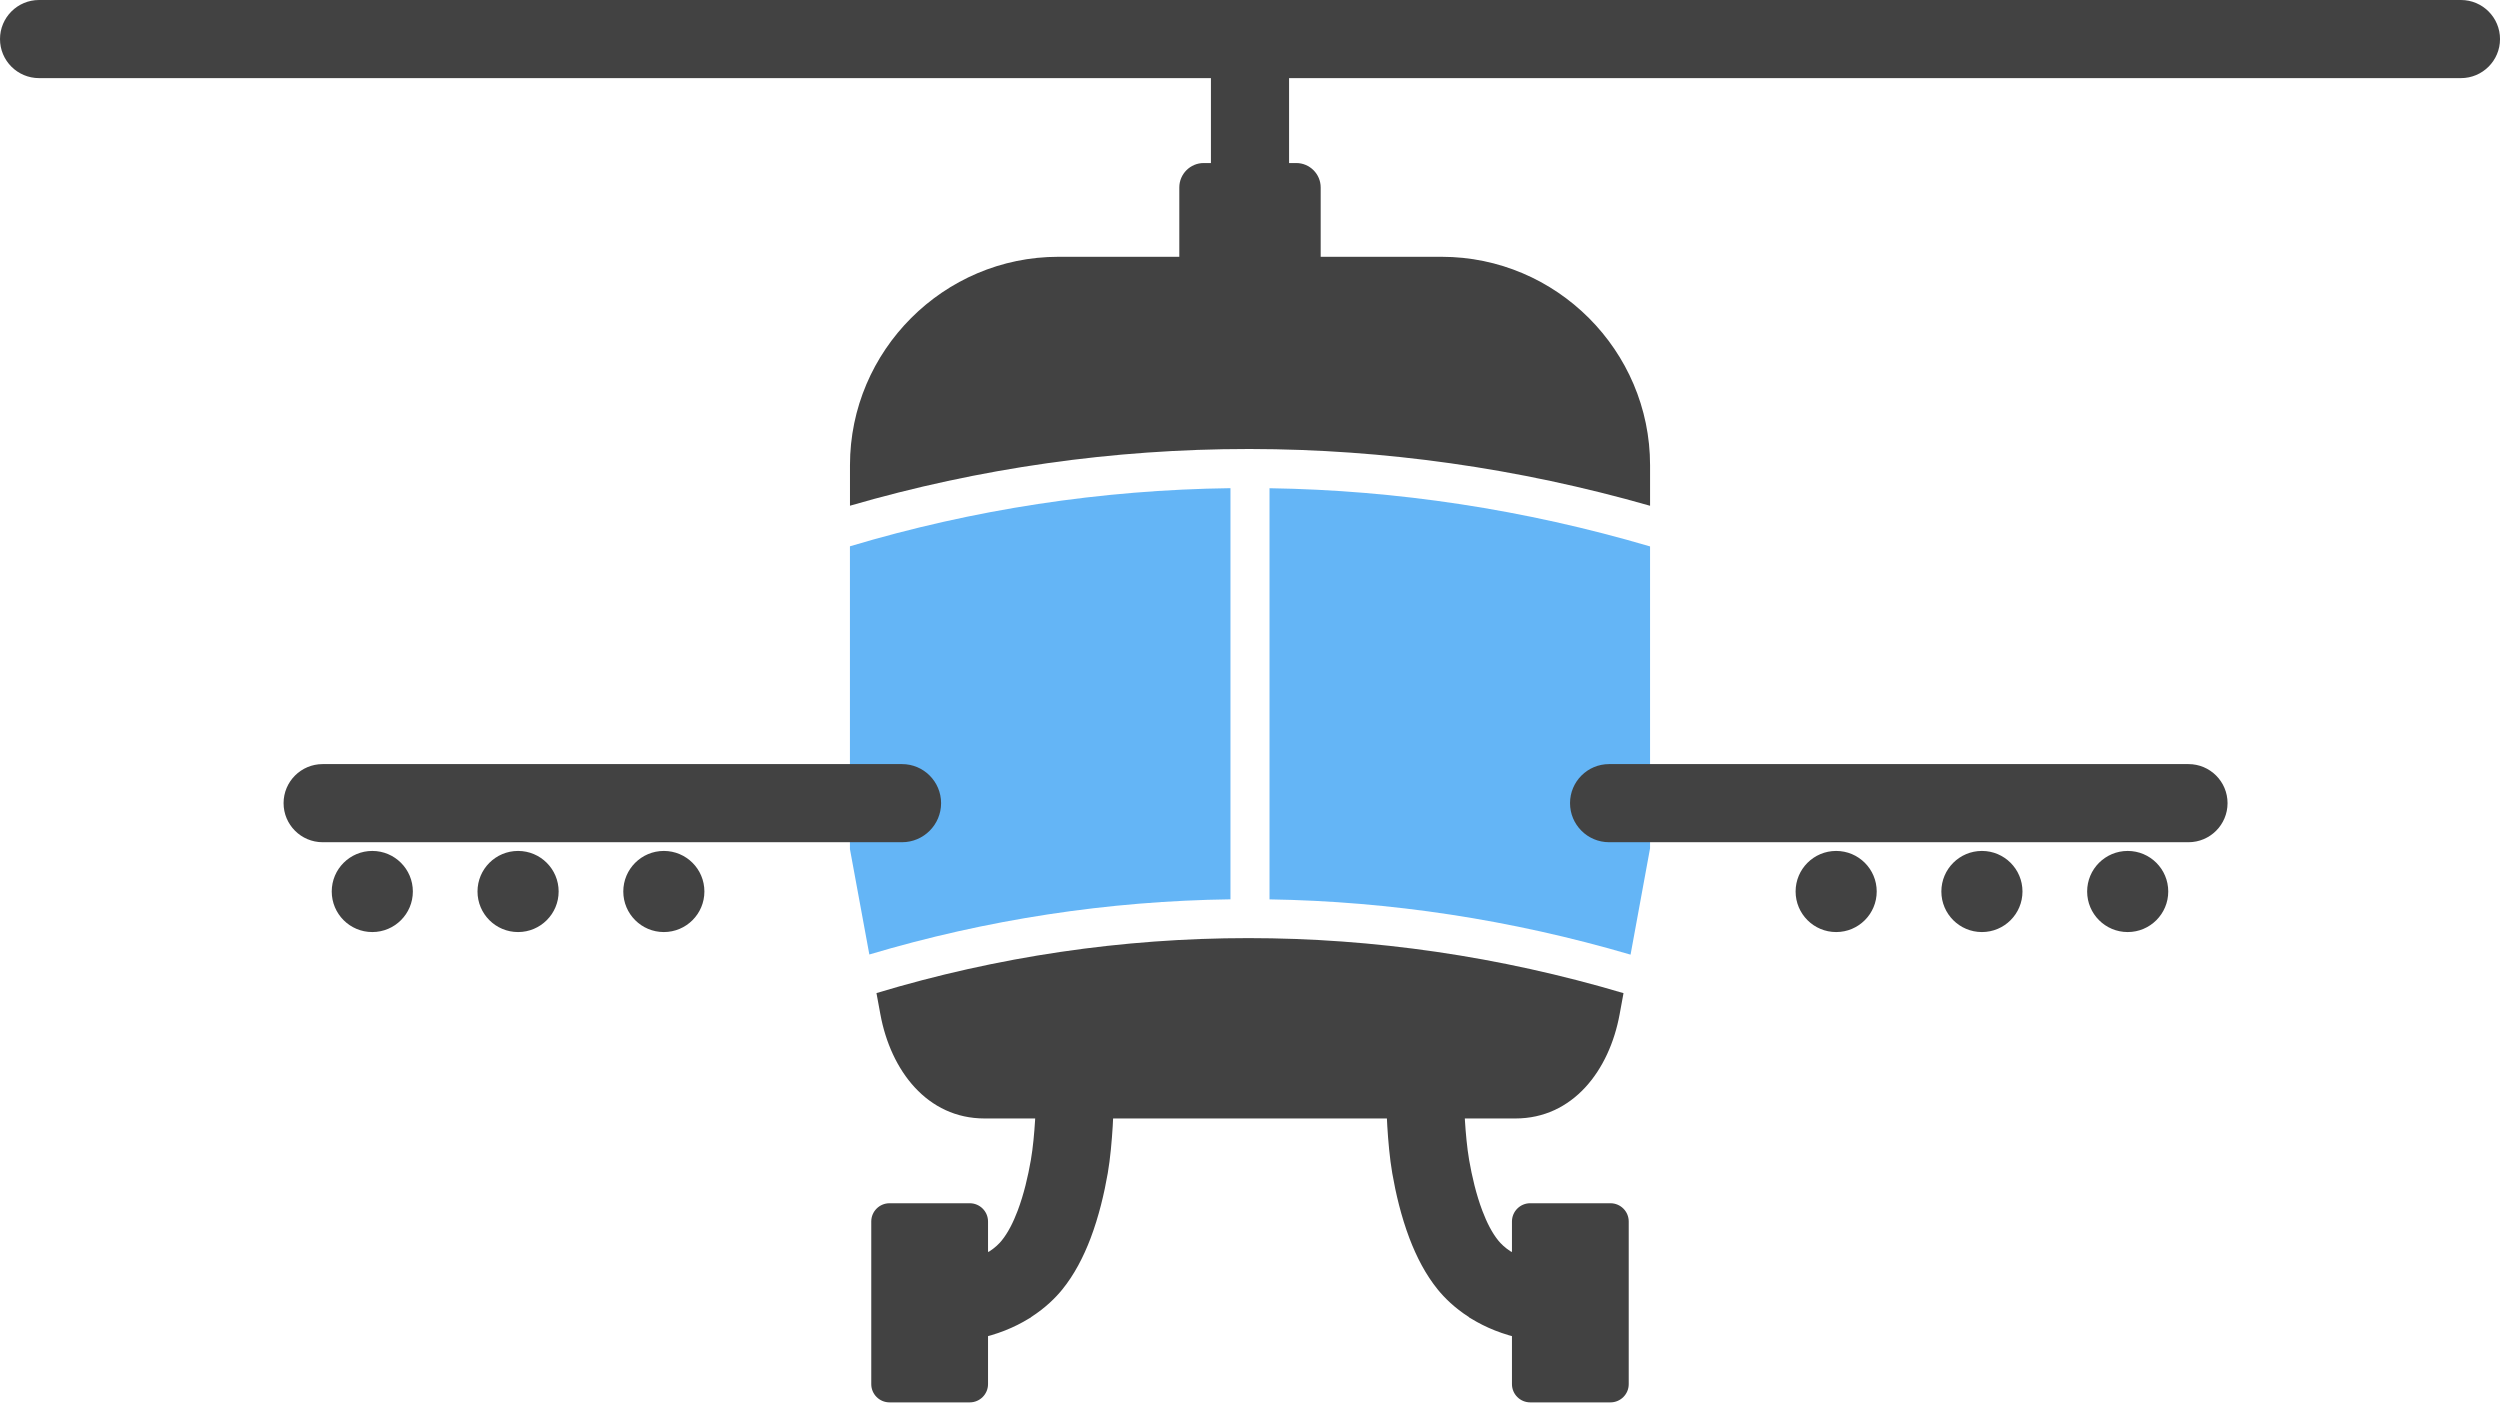
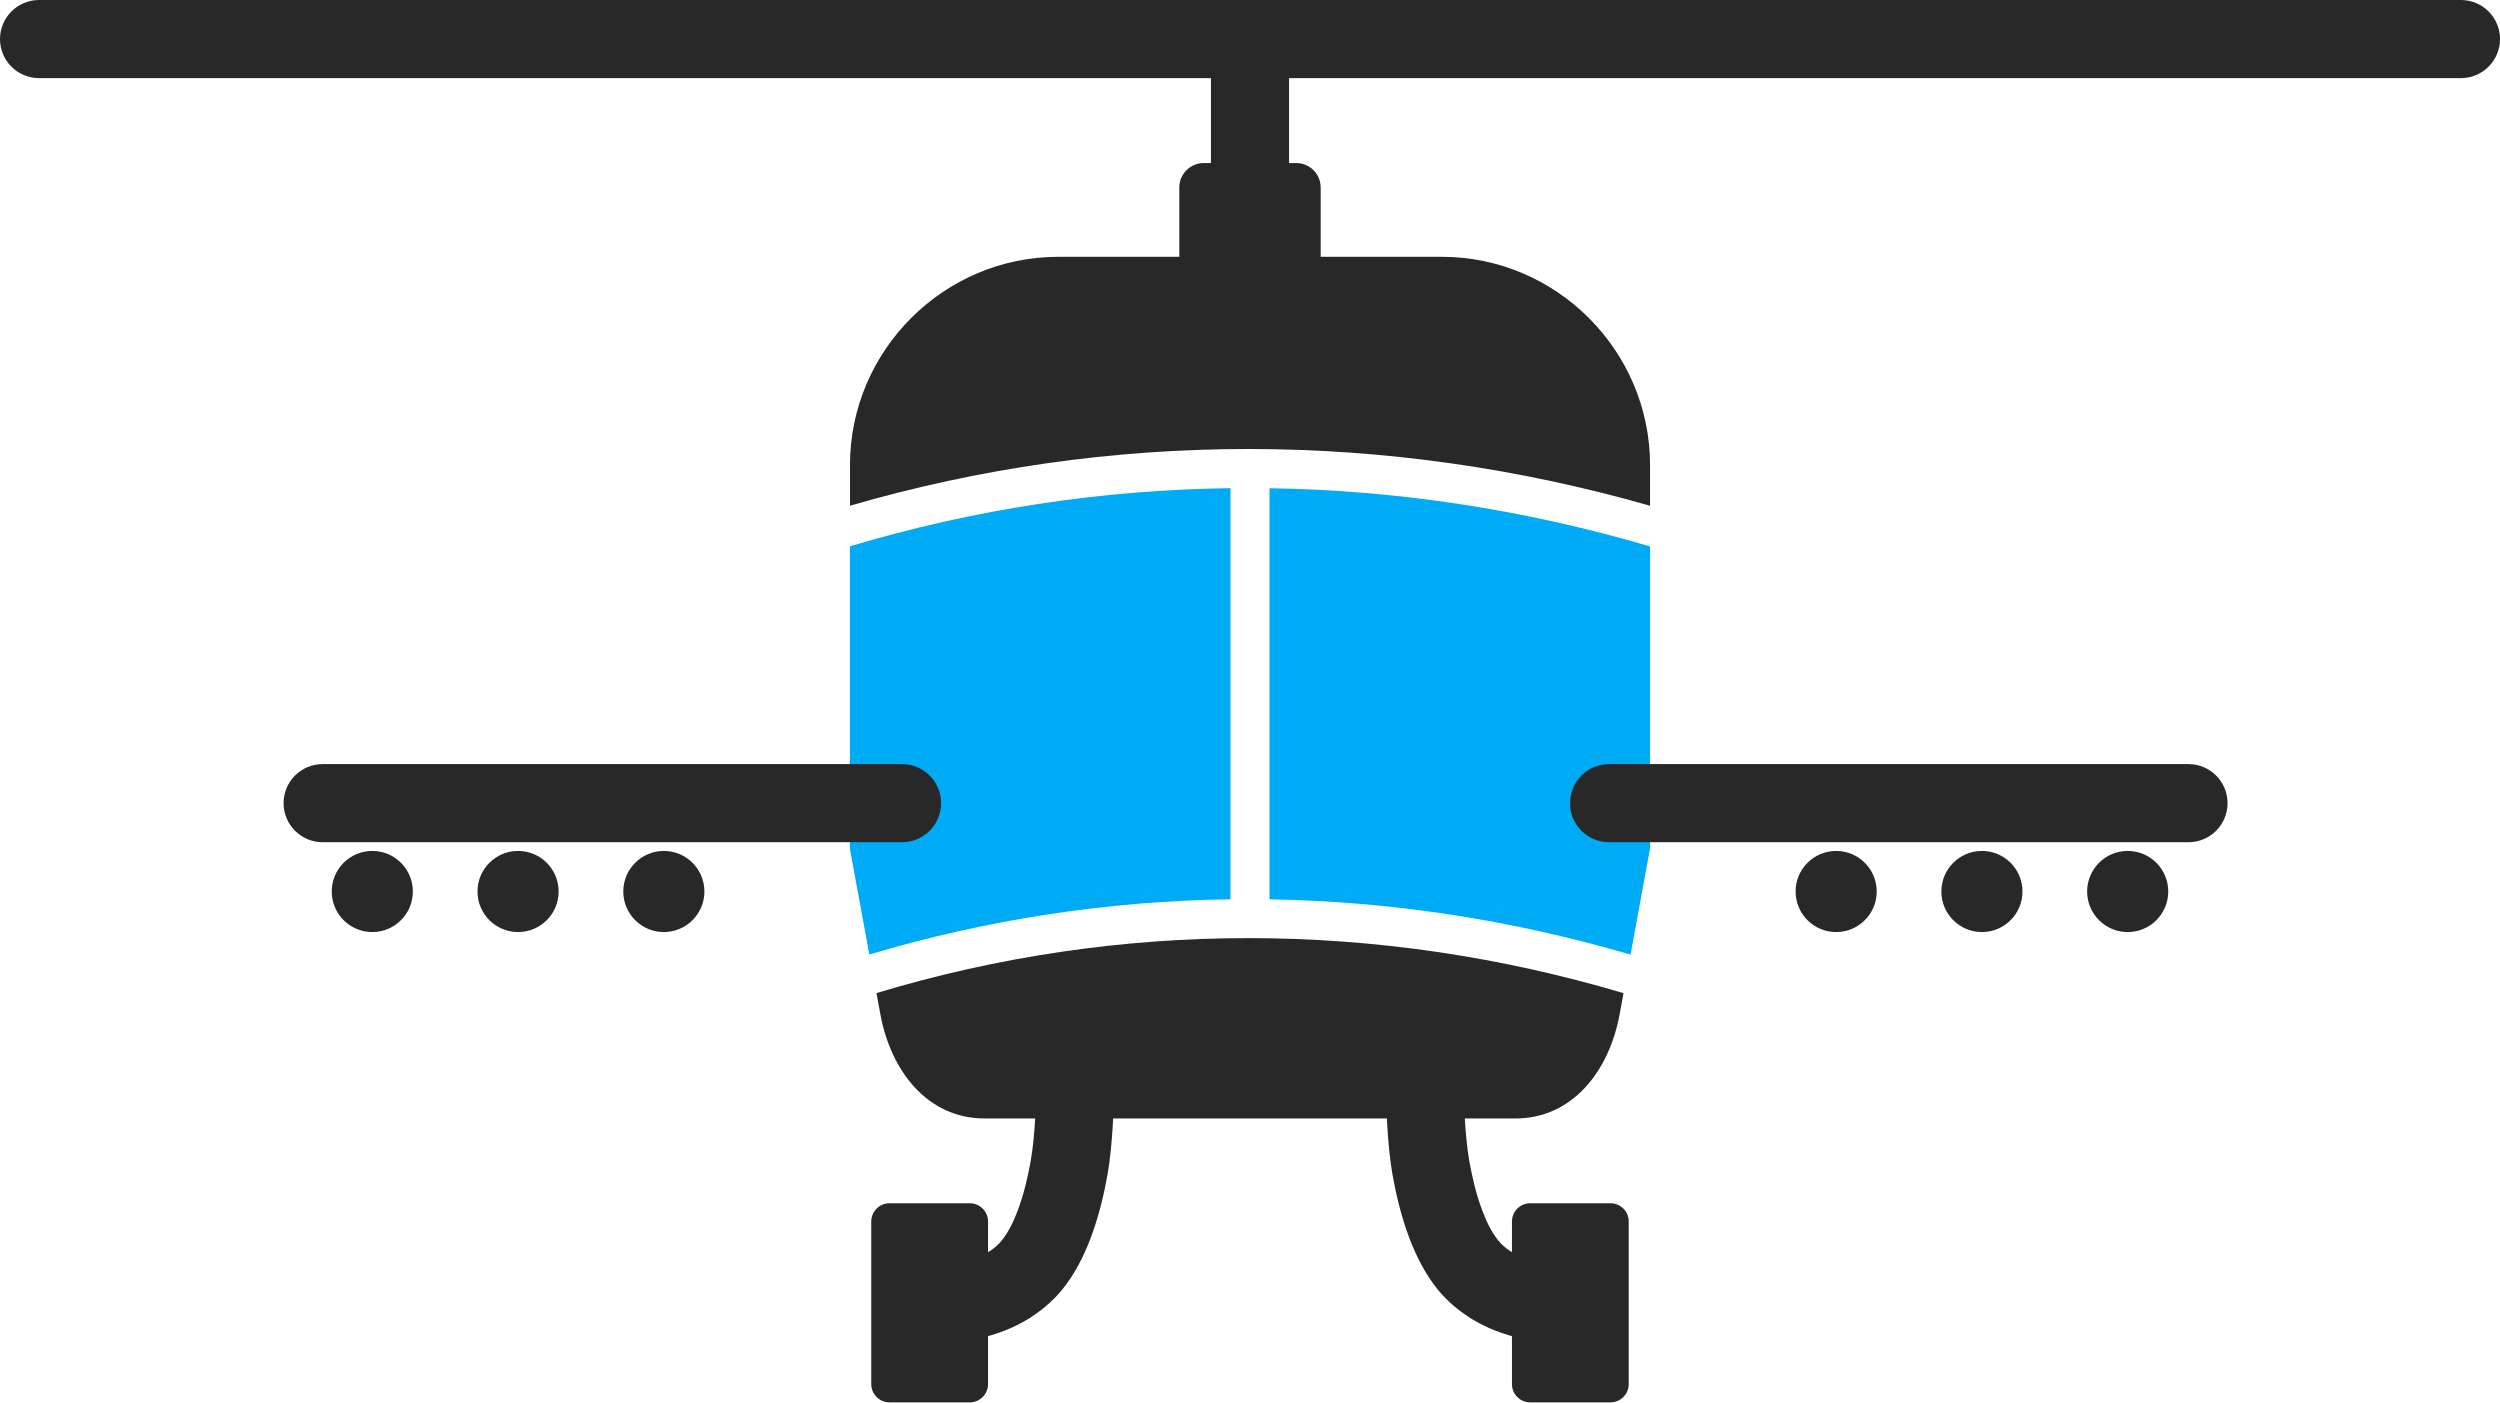
<svg xmlns="http://www.w3.org/2000/svg" id="Layer_2" data-name="Layer 2" viewBox="0 0 179.82 100.871">
-   <g id="Color">
-     <path d="M88.505,35.113v29.573c-8.81.118-17.533,1.451-25.975,3.969l-1.396-7.581v-21.779c8.877-2.658,18.076-4.063,27.371-4.182Z" fill="#64b5f6" fill-rule="evenodd" />
-     <path d="M118.685,39.304v21.714l-1.402,7.648c-8.589-2.521-17.307-3.837-25.969-3.976v-29.573c9.13.14,18.324,1.523,27.371,4.186Z" fill="#64b5f6" fill-rule="evenodd" />
+   <g id="Color" fill="#00ABF6">
+     <path d="M88.505,35.113v29.573c-8.81.118-17.533,1.451-25.975,3.969l-1.396-7.581v-21.779c8.877-2.658,18.076-4.063,27.371-4.182Z" fill-rule="evenodd" />
+     <path d="M118.685,39.304v21.714l-1.402,7.648c-8.589-2.521-17.307-3.837-25.969-3.976v-29.573c9.13.14,18.324,1.523,27.371,4.186Z" fill-rule="evenodd" />
  </g>
-   <g id="Grey">
-     <path d="M64.881,60.579c1.551,0,2.81-1.258,2.81-2.81s-1.258-2.809-2.81-2.809H23.207c-1.552,0-2.81,1.258-2.81,2.809s1.258,2.81,2.81,2.81h41.674Z" fill="#424242" />
-     <path d="M157.413,60.579c1.552,0,2.81-1.258,2.81-2.81s-1.258-2.809-2.81-2.809h-41.674c-1.552,0-2.81,1.258-2.81,2.809s1.258,2.81,2.81,2.81h41.674Z" fill="#424242" />
-     <path d="M26.778,61.206c1.612,0,2.918,1.306,2.918,2.917s-1.306,2.918-2.918,2.918-2.917-1.307-2.917-2.918,1.307-2.917,2.917-2.917Z" fill="#424242" fill-rule="evenodd" />
-     <path d="M37.264,61.206c1.611,0,2.918,1.306,2.918,2.917s-1.306,2.918-2.918,2.918-2.918-1.307-2.918-2.918,1.306-2.917,2.918-2.917Z" fill="#424242" fill-rule="evenodd" />
-     <path d="M47.749,61.206c1.611,0,2.917,1.306,2.917,2.917s-1.307,2.918-2.917,2.918-2.917-1.307-2.917-2.918,1.306-2.917,2.917-2.917Z" fill="#424242" fill-rule="evenodd" />
-     <path d="M132.071,61.206c1.611,0,2.917,1.306,2.917,2.917s-1.306,2.918-2.917,2.918-2.917-1.307-2.917-2.918,1.306-2.917,2.917-2.917Z" fill="#424242" fill-rule="evenodd" />
-     <path d="M142.556,61.206c1.611,0,2.917,1.306,2.917,2.917s-1.306,2.918-2.917,2.918-2.918-1.307-2.918-2.918,1.306-2.917,2.918-2.917Z" fill="#424242" fill-rule="evenodd" />
-     <path d="M153.041,61.206c1.611,0,2.917,1.306,2.917,2.917s-1.306,2.918-2.917,2.918-2.917-1.307-2.917-2.918,1.306-2.917,2.917-2.917Z" fill="#424242" fill-rule="evenodd" />
-     <path d="M116.776,71.435l-.279,1.52c-.743,4.054-3.372,7.494-7.494,7.494h-38.187c-4.121,0-6.747-3.44-7.493-7.494l-.281-1.525c8.694-2.623,17.685-3.953,26.748-3.953,8.99,0,18.059,1.308,26.986,3.958Z" fill="#424242" fill-rule="evenodd" />
-     <path d="M76.122,18.471h27.577c8.243,0,14.987,6.744,14.987,14.987v2.921c-9.506-2.719-19.164-4.068-28.742-4.083h-.033s-.022,0-.022,0h-.107c-9.706,0-19.334,1.372-28.645,4.079v-2.917c0-8.243,6.744-14.987,14.987-14.987Z" fill="#424242" fill-rule="evenodd" />
-     <path d="M86.582,11.727h6.656c.966,0,1.756.79,1.756,1.756v5.611h-10.169v-5.611c0-.966.79-1.756,1.756-1.756Z" fill="#424242" fill-rule="evenodd" />
-     <path d="M87.1,12.898c0,1.552,1.258,2.81,2.81,2.81s2.81-1.258,2.81-2.81V2.81c0-1.552-1.258-2.81-2.81-2.81s-2.81,1.258-2.81,2.81v10.089Z" fill="#424242" />
-     <path d="M2.81,0C1.258,0,0,1.258,0,2.81s1.258,2.809,2.81,2.809h174.201c1.552,0,2.81-1.258,2.81-2.809s-1.258-2.81-2.81-2.81H2.81Z" fill="#424242" />
-     <path d="M105.302,79.124c-.024-1.545-1.297-2.778-2.843-2.755-1.545.024-2.779,1.298-2.754,2.843,0,.009.069,3.059.437,5.174.249,1.434.637,3.102,1.238,4.686.509,1.339,1.174,2.624,2.044,3.692.46.565,1.182,1.298,2.238,1.975l-.003.005.003.003-.003.004c.061.039.122.075.184.108.984.602,2.237,1.146,3.804,1.459,1.521.303,3-.685,3.304-2.206.303-1.521-.685-3-2.206-3.304-.835-.166-1.466-.428-1.939-.711-.038-.027-.078-.054-.118-.08l-.011.007c-.435-.277-.725-.57-.907-.794-.452-.555-.831-1.308-1.144-2.134-.451-1.188-.753-2.502-.953-3.653-.312-1.804-.37-4.312-.37-4.318Z" fill="#424242" />
-     <path d="M110.067,86.547h5.771c.725,0,1.313.589,1.313,1.313v11.697c0,.725-.589,1.313-1.313,1.313h-5.773c-.725,0-1.313-.588-1.313-1.313v-11.697c0-.725.589-1.314,1.314-1.314Z" fill="#424242" />
-     <path d="M74.518,79.124c.024-1.545,1.297-2.778,2.843-2.755,1.545.024,2.779,1.298,2.755,2.843,0,.009-.069,3.059-.437,5.174-.249,1.434-.637,3.102-1.238,4.686-.508,1.339-1.174,2.624-2.044,3.692-.46.565-1.182,1.298-2.238,1.975l.003.005-.003.003.003.004c-.061.039-.122.075-.184.108-.984.602-2.238,1.146-3.804,1.459-1.521.303-3-.685-3.304-2.206-.303-1.521.684-3,2.206-3.304.835-.166,1.466-.428,1.939-.711.039-.027.078-.054.118-.08l.01.007c.435-.277.725-.57.907-.794.452-.555.831-1.308,1.144-2.134.451-1.188.753-2.502.953-3.653.313-1.804.371-4.312.371-4.318Z" fill="#424242" />
-     <path d="M63.981,86.547h5.772c.725,0,1.314.589,1.314,1.314v11.696c0,.725-.589,1.313-1.313,1.313h-5.773c-.725,0-1.313-.589-1.313-1.313v-11.697c0-.725.589-1.313,1.313-1.313Z" fill="#424242" />
+   <g id="Grey" fill="#282828">
+     <path d="M64.881,60.579c1.551,0,2.81-1.258,2.81-2.81s-1.258-2.809-2.81-2.809H23.207c-1.552,0-2.81,1.258-2.81,2.809s1.258,2.81,2.81,2.81h41.674Z" />
+     <path d="M157.413,60.579c1.552,0,2.81-1.258,2.81-2.81s-1.258-2.809-2.81-2.809h-41.674c-1.552,0-2.81,1.258-2.81,2.809s1.258,2.81,2.81,2.81h41.674Z" />
+     <path d="M26.778,61.206c1.612,0,2.918,1.306,2.918,2.917s-1.306,2.918-2.918,2.918-2.917-1.307-2.917-2.918,1.307-2.917,2.917-2.917Z" fill-rule="evenodd" />
+     <path d="M37.264,61.206c1.611,0,2.918,1.306,2.918,2.917s-1.306,2.918-2.918,2.918-2.918-1.307-2.918-2.918,1.306-2.917,2.918-2.917Z" fill-rule="evenodd" />
+     <path d="M47.749,61.206c1.611,0,2.917,1.306,2.917,2.917s-1.307,2.918-2.917,2.918-2.917-1.307-2.917-2.918,1.306-2.917,2.917-2.917Z" fill-rule="evenodd" />
+     <path d="M132.071,61.206c1.611,0,2.917,1.306,2.917,2.917s-1.306,2.918-2.917,2.918-2.917-1.307-2.917-2.918,1.306-2.917,2.917-2.917Z" fill-rule="evenodd" />
+     <path d="M142.556,61.206c1.611,0,2.917,1.306,2.917,2.917s-1.306,2.918-2.917,2.918-2.918-1.307-2.918-2.918,1.306-2.917,2.918-2.917Z" fill-rule="evenodd" />
+     <path d="M153.041,61.206c1.611,0,2.917,1.306,2.917,2.917s-1.306,2.918-2.917,2.918-2.917-1.307-2.917-2.918,1.306-2.917,2.917-2.917Z" fill-rule="evenodd" />
+     <path d="M116.776,71.435l-.279,1.52c-.743,4.054-3.372,7.494-7.494,7.494h-38.187c-4.121,0-6.747-3.44-7.493-7.494l-.281-1.525c8.694-2.623,17.685-3.953,26.748-3.953,8.99,0,18.059,1.308,26.986,3.958Z" fill-rule="evenodd" />
+     <path d="M76.122,18.471h27.577c8.243,0,14.987,6.744,14.987,14.987v2.921c-9.506-2.719-19.164-4.068-28.742-4.083h-.033s-.022,0-.022,0h-.107c-9.706,0-19.334,1.372-28.645,4.079v-2.917c0-8.243,6.744-14.987,14.987-14.987Z" fill-rule="evenodd" />
+     <path d="M86.582,11.727h6.656c.966,0,1.756.79,1.756,1.756v5.611h-10.169v-5.611c0-.966.79-1.756,1.756-1.756Z" fill-rule="evenodd" />
+     <path d="M87.1,12.898c0,1.552,1.258,2.81,2.81,2.81s2.81-1.258,2.81-2.81V2.81c0-1.552-1.258-2.81-2.81-2.81s-2.81,1.258-2.81,2.81v10.089Z" />
+     <path d="M2.81,0C1.258,0,0,1.258,0,2.81s1.258,2.809,2.81,2.809h174.201c1.552,0,2.81-1.258,2.81-2.809s-1.258-2.81-2.81-2.81H2.81Z" />
+     <path d="M105.302,79.124c-.024-1.545-1.297-2.778-2.843-2.755-1.545.024-2.779,1.298-2.754,2.843,0,.009.069,3.059.437,5.174.249,1.434.637,3.102,1.238,4.686.509,1.339,1.174,2.624,2.044,3.692.46.565,1.182,1.298,2.238,1.975l-.003.005.003.003-.003.004c.061.039.122.075.184.108.984.602,2.237,1.146,3.804,1.459,1.521.303,3-.685,3.304-2.206.303-1.521-.685-3-2.206-3.304-.835-.166-1.466-.428-1.939-.711-.038-.027-.078-.054-.118-.08l-.011.007c-.435-.277-.725-.57-.907-.794-.452-.555-.831-1.308-1.144-2.134-.451-1.188-.753-2.502-.953-3.653-.312-1.804-.37-4.312-.37-4.318Z" />
+     <path d="M110.067,86.547h5.771c.725,0,1.313.589,1.313,1.313v11.697c0,.725-.589,1.313-1.313,1.313h-5.773c-.725,0-1.313-.588-1.313-1.313v-11.697c0-.725.589-1.314,1.314-1.314Z" />
+     <path d="M74.518,79.124c.024-1.545,1.297-2.778,2.843-2.755,1.545.024,2.779,1.298,2.755,2.843,0,.009-.069,3.059-.437,5.174-.249,1.434-.637,3.102-1.238,4.686-.508,1.339-1.174,2.624-2.044,3.692-.46.565-1.182,1.298-2.238,1.975l.003.005-.003.003.003.004c-.061.039-.122.075-.184.108-.984.602-2.238,1.146-3.804,1.459-1.521.303-3-.685-3.304-2.206-.303-1.521.684-3,2.206-3.304.835-.166,1.466-.428,1.939-.711.039-.027.078-.054.118-.08l.01.007c.435-.277.725-.57.907-.794.452-.555.831-1.308,1.144-2.134.451-1.188.753-2.502.953-3.653.313-1.804.371-4.312.371-4.318Z" />
+     <path d="M63.981,86.547h5.772c.725,0,1.314.589,1.314,1.314v11.696c0,.725-.589,1.313-1.313,1.313h-5.773c-.725,0-1.313-.589-1.313-1.313v-11.697c0-.725.589-1.313,1.313-1.313Z" />
  </g>
</svg>
